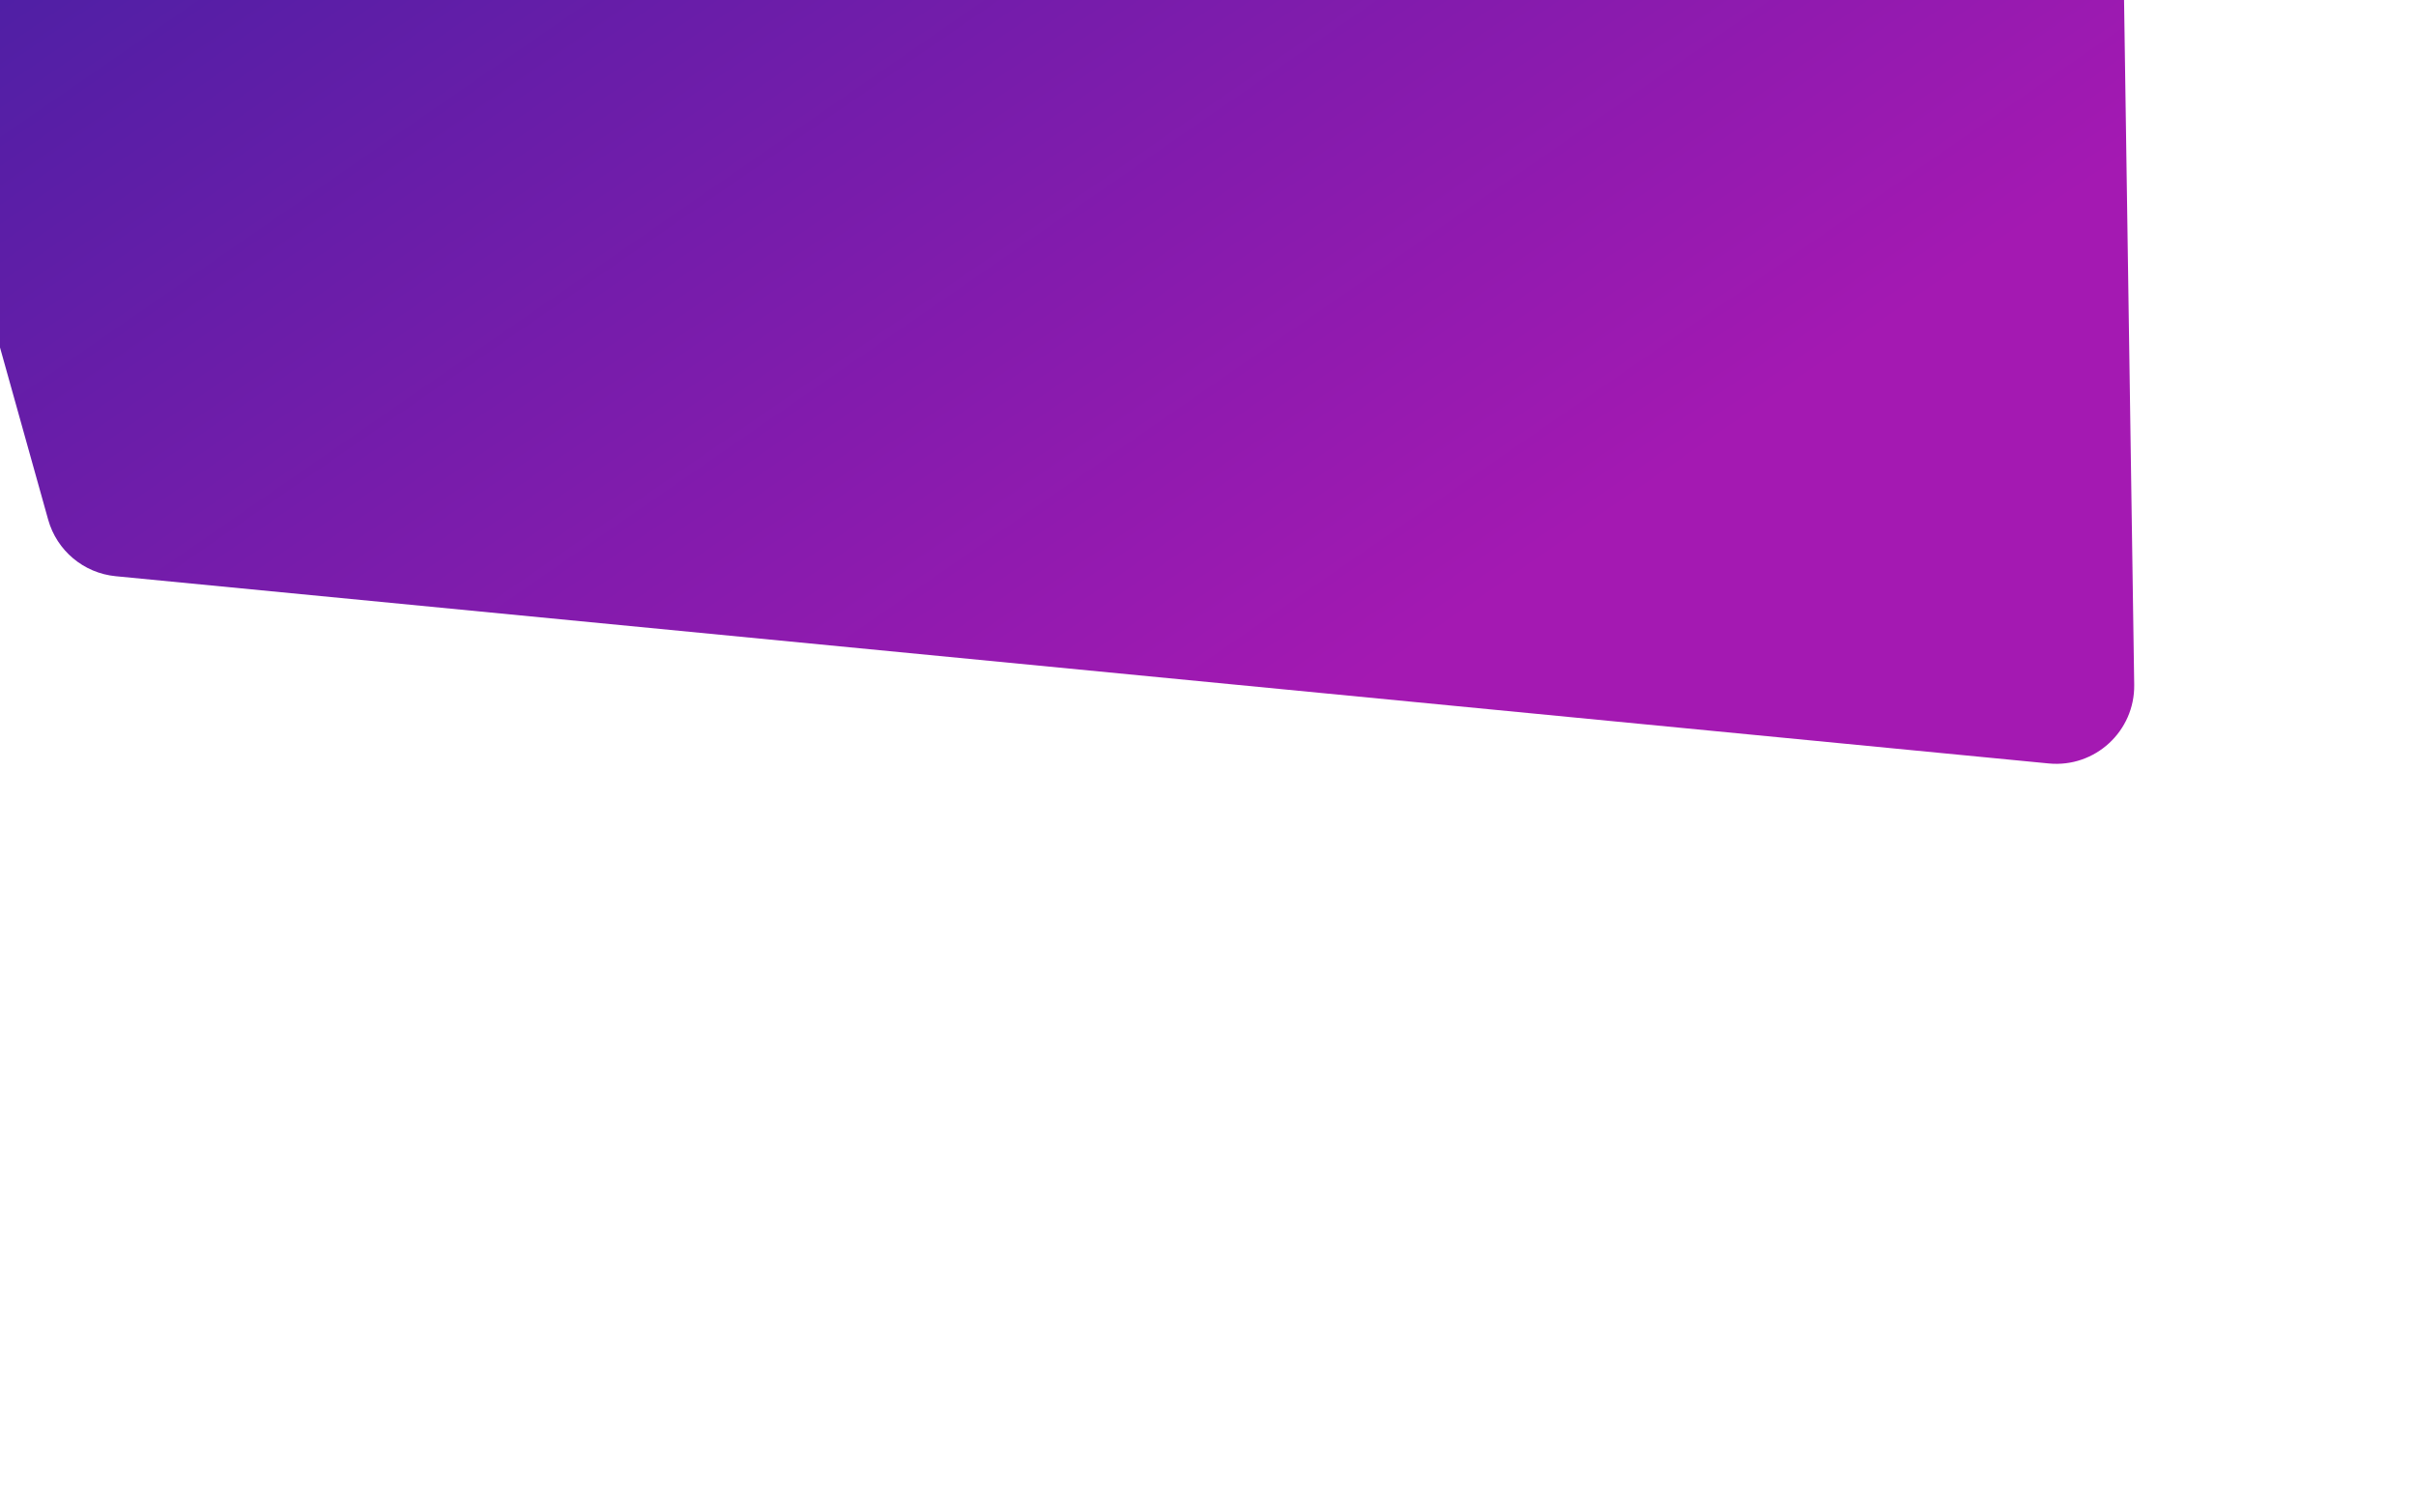
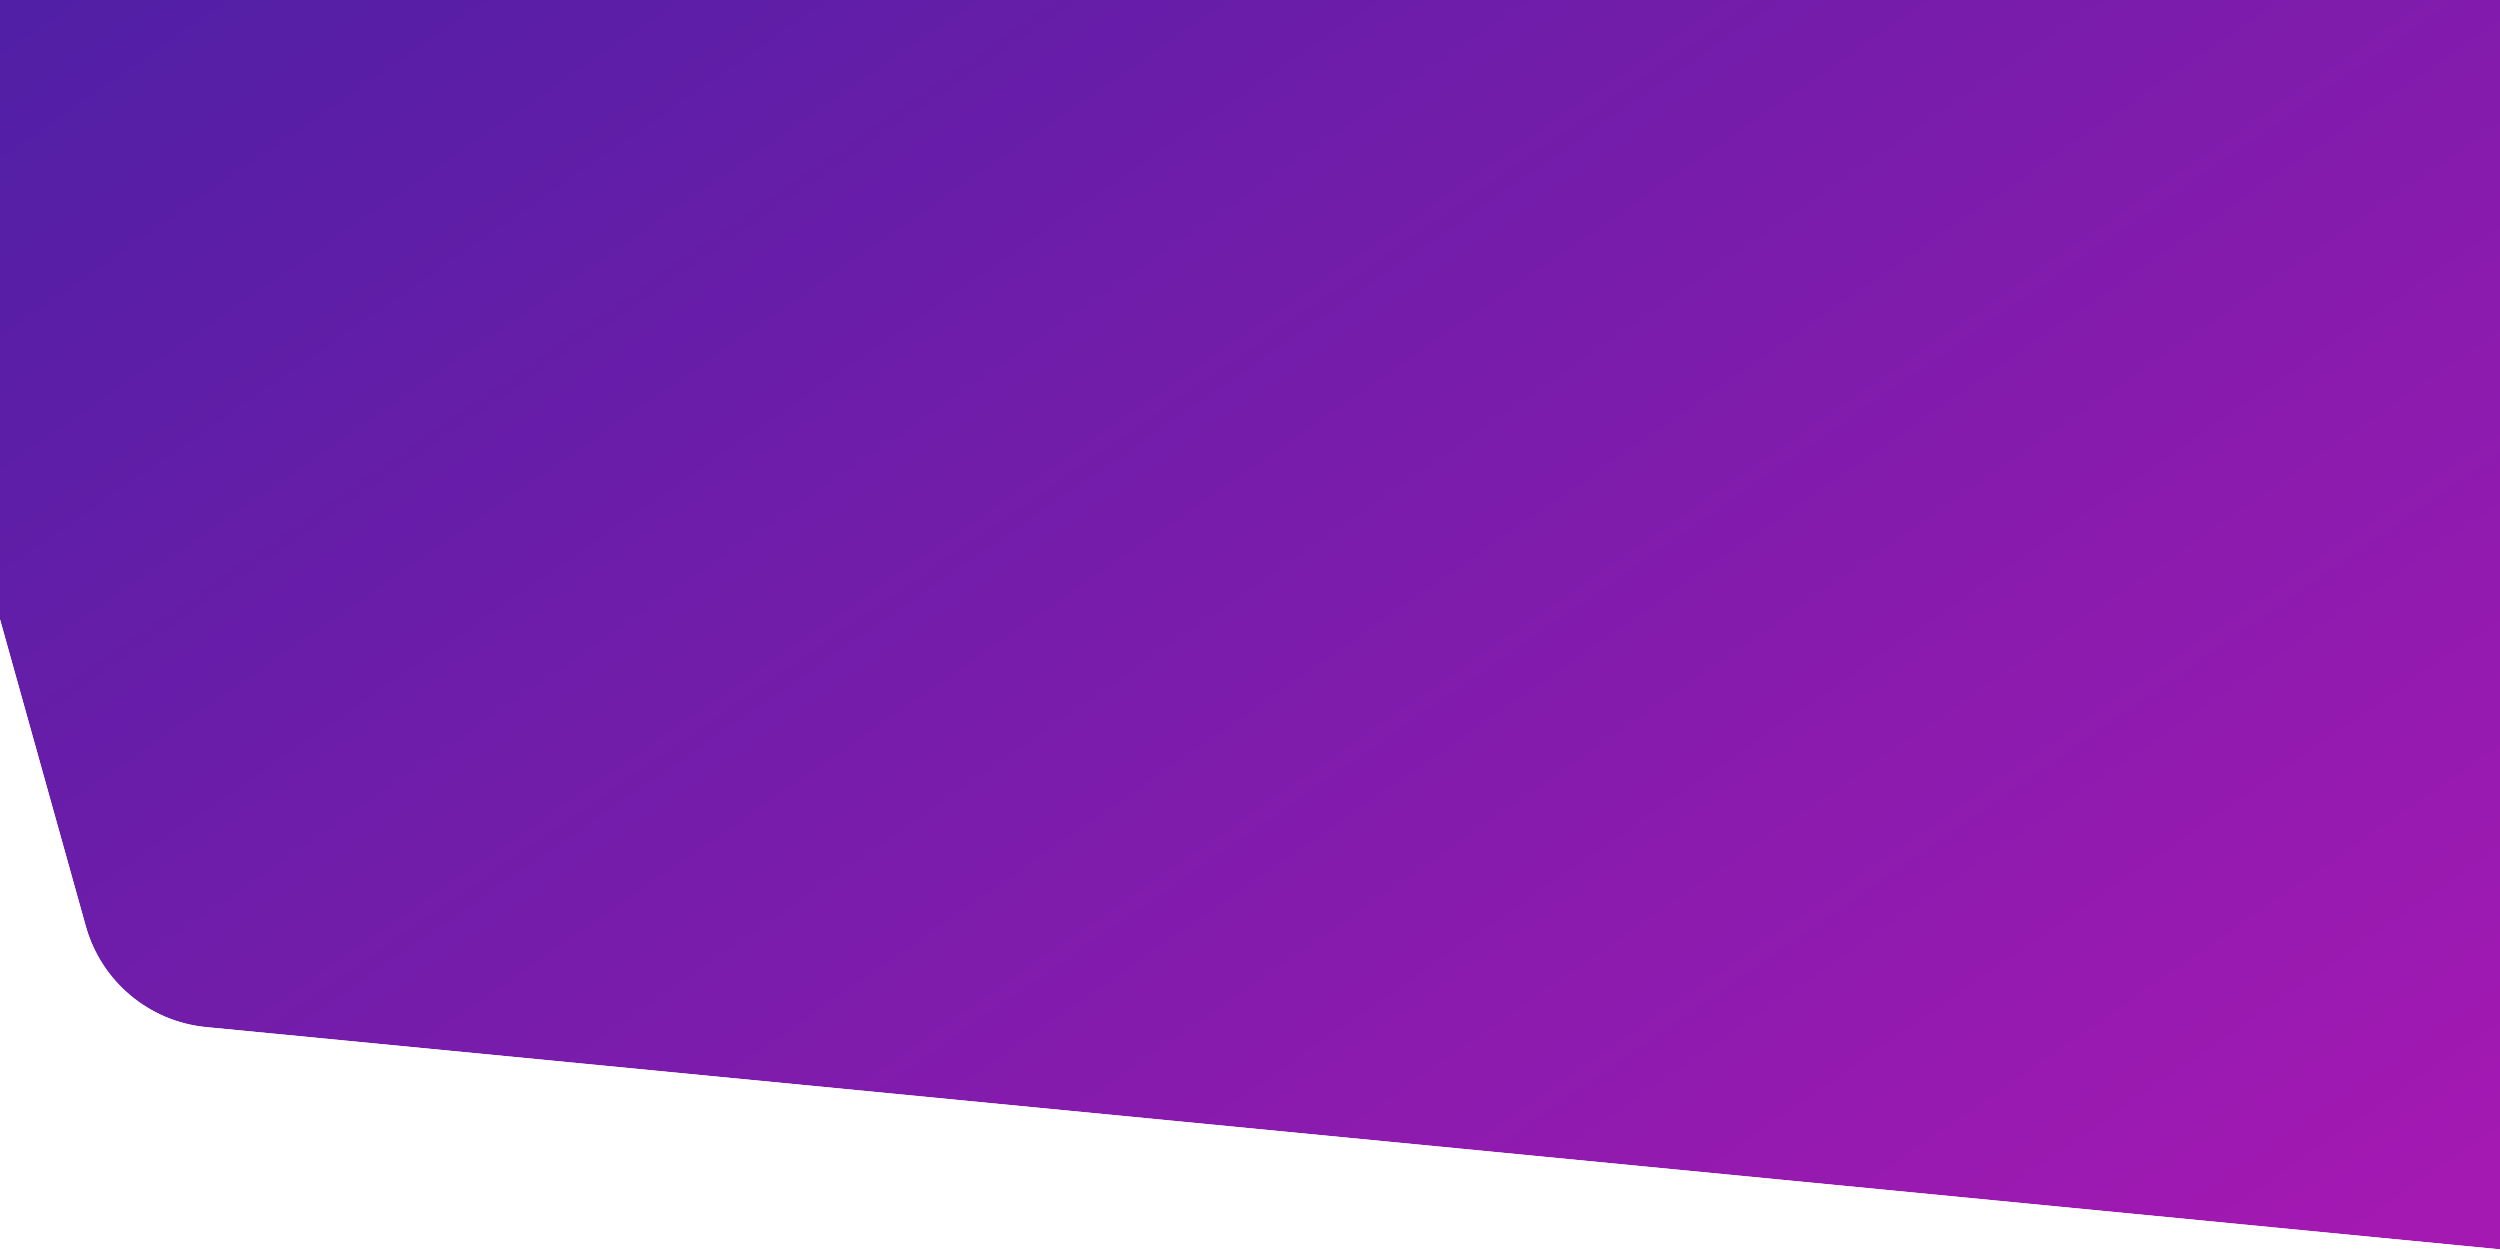
- <svg xmlns="http://www.w3.org/2000/svg" width="100%" height="100%" fill="none">
-   <path d="M-286.271 -667.039C-300.872 -719.259 -260.391 -770.572 -206.206 -768.525L2094.36 -681.631C2136.88 -680.025 2170.7 -645.418 2171.33 -602.873L2190.68 703.062C2191.38 750.761 2150.45 788.474 2102.97 783.874L118.761 591.622C85.874 588.436 58.329 565.359 49.432 533.538L-286.271 -667.039Z" fill="url(#paint0_linear)" />
+ <svg xmlns="http://www.w3.org/2000/svg" width="1440" height="720" viewBox="0 0 1440 720" fill="none">
+   <mask id="mask0" mask-type="alpha" maskUnits="userSpaceOnUse" x="0" y="0" width="1440" height="720">
+     <path d="M49.432 533.539C58.329 565.36 85.874 588.438 118.761 591.625L119.584 591.705C137.138 593.406 440.134 622.765 1440 719.641V0H0V356.758L49.432 533.539Z" fill="#C4C4C4" />
+   </mask>
+   <g mask="url(#mask0)">
+     <path d="M-286.271 -667.039C-300.872 -719.259 -260.391 -770.572 -206.206 -768.525L2094.36 -681.631C2136.88 -680.025 2170.7 -645.418 2171.33 -602.873L2190.68 703.062C2191.38 750.761 2150.45 788.474 2102.97 783.874L118.761 591.622C85.874 588.436 58.329 565.359 49.432 533.538L-286.271 -667.039Z" fill="url(#paint0_linear)" />
+   </g>
  <defs>
    <linearGradient id="paint0_linear" x1="5.5" y1="-2" x2="806.733" y2="1158.14" gradientUnits="userSpaceOnUse">
      <stop stop-color="#501FA5" />
      <stop offset="0.975" stop-color="#A419B2" />
    </linearGradient>
  </defs>
</svg>
